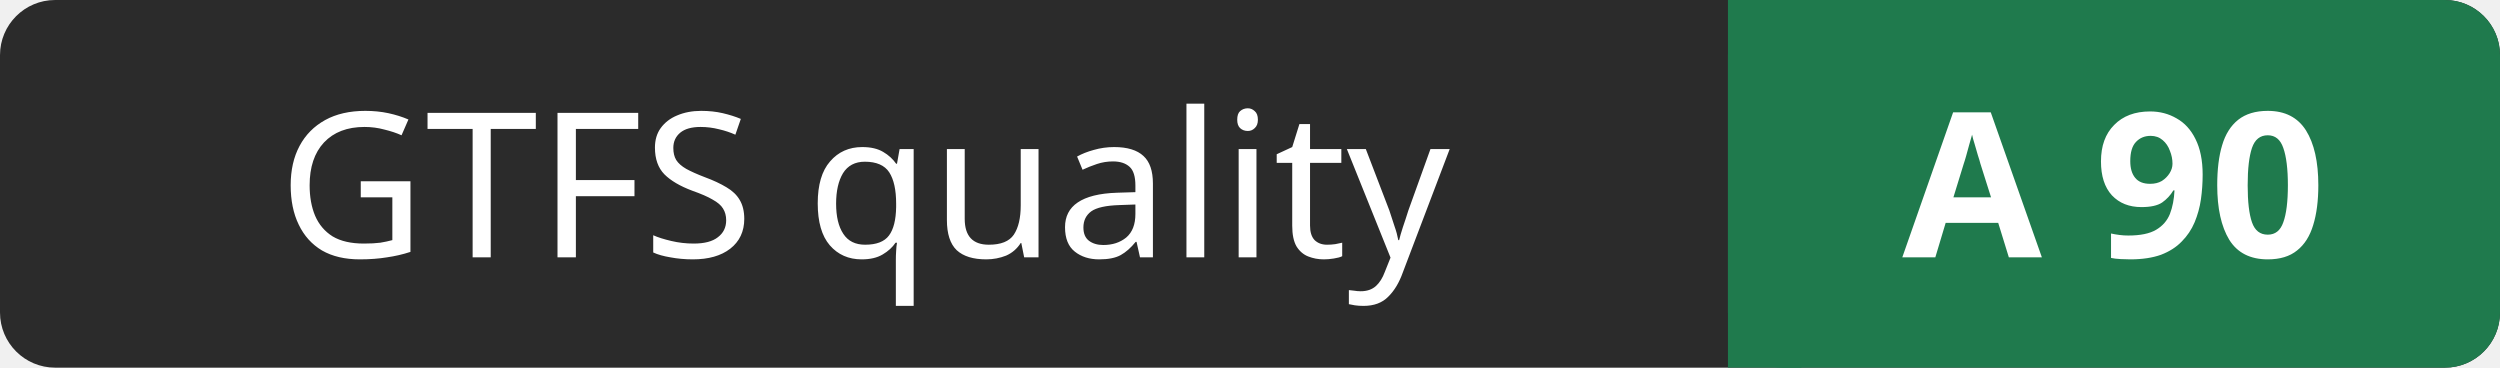
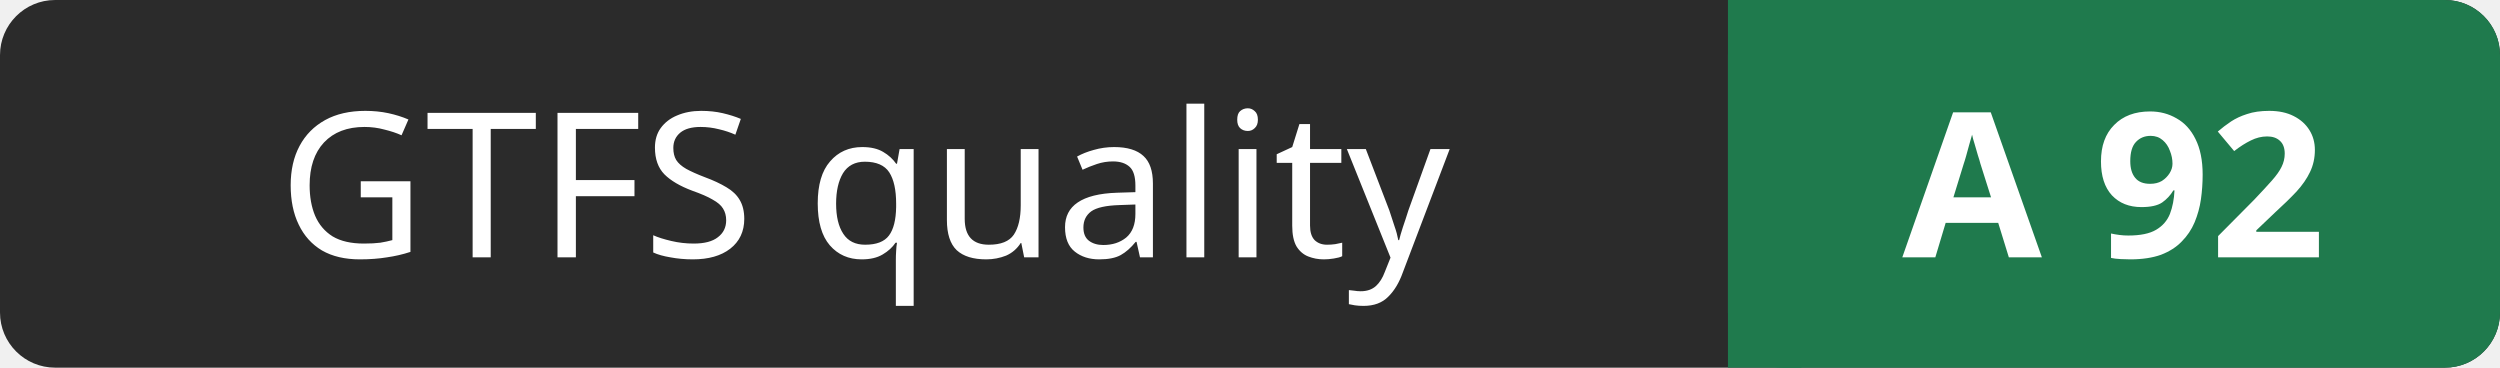
- <svg xmlns="http://www.w3.org/2000/svg" width="136" height="20" role="img" aria-label="GTFS quality: A 90">
+ <svg xmlns="http://www.w3.org/2000/svg" width="136" height="20" role="img" aria-label="GTFS quality: A 92">
  <rect width="136" height="20" rx="3" fill="#2b2b2b" />
  <rect x="94" width="42" height="20" rx="3" fill="#1f7a4d" />
  <rect x="94" width="4" height="20" fill="#1f7a4d" />
  <g fill="#ffffff" font-family="Verdana,Geneva,sans-serif" font-size="11" text-anchor="middle">
    <text x="47" y="14">GTFS quality</text>
-     <text x="115" y="14" font-weight="bold">A 90</text>
+     <text x="115" y="14" font-weight="bold">A 92</text>
  </g>
</svg>
